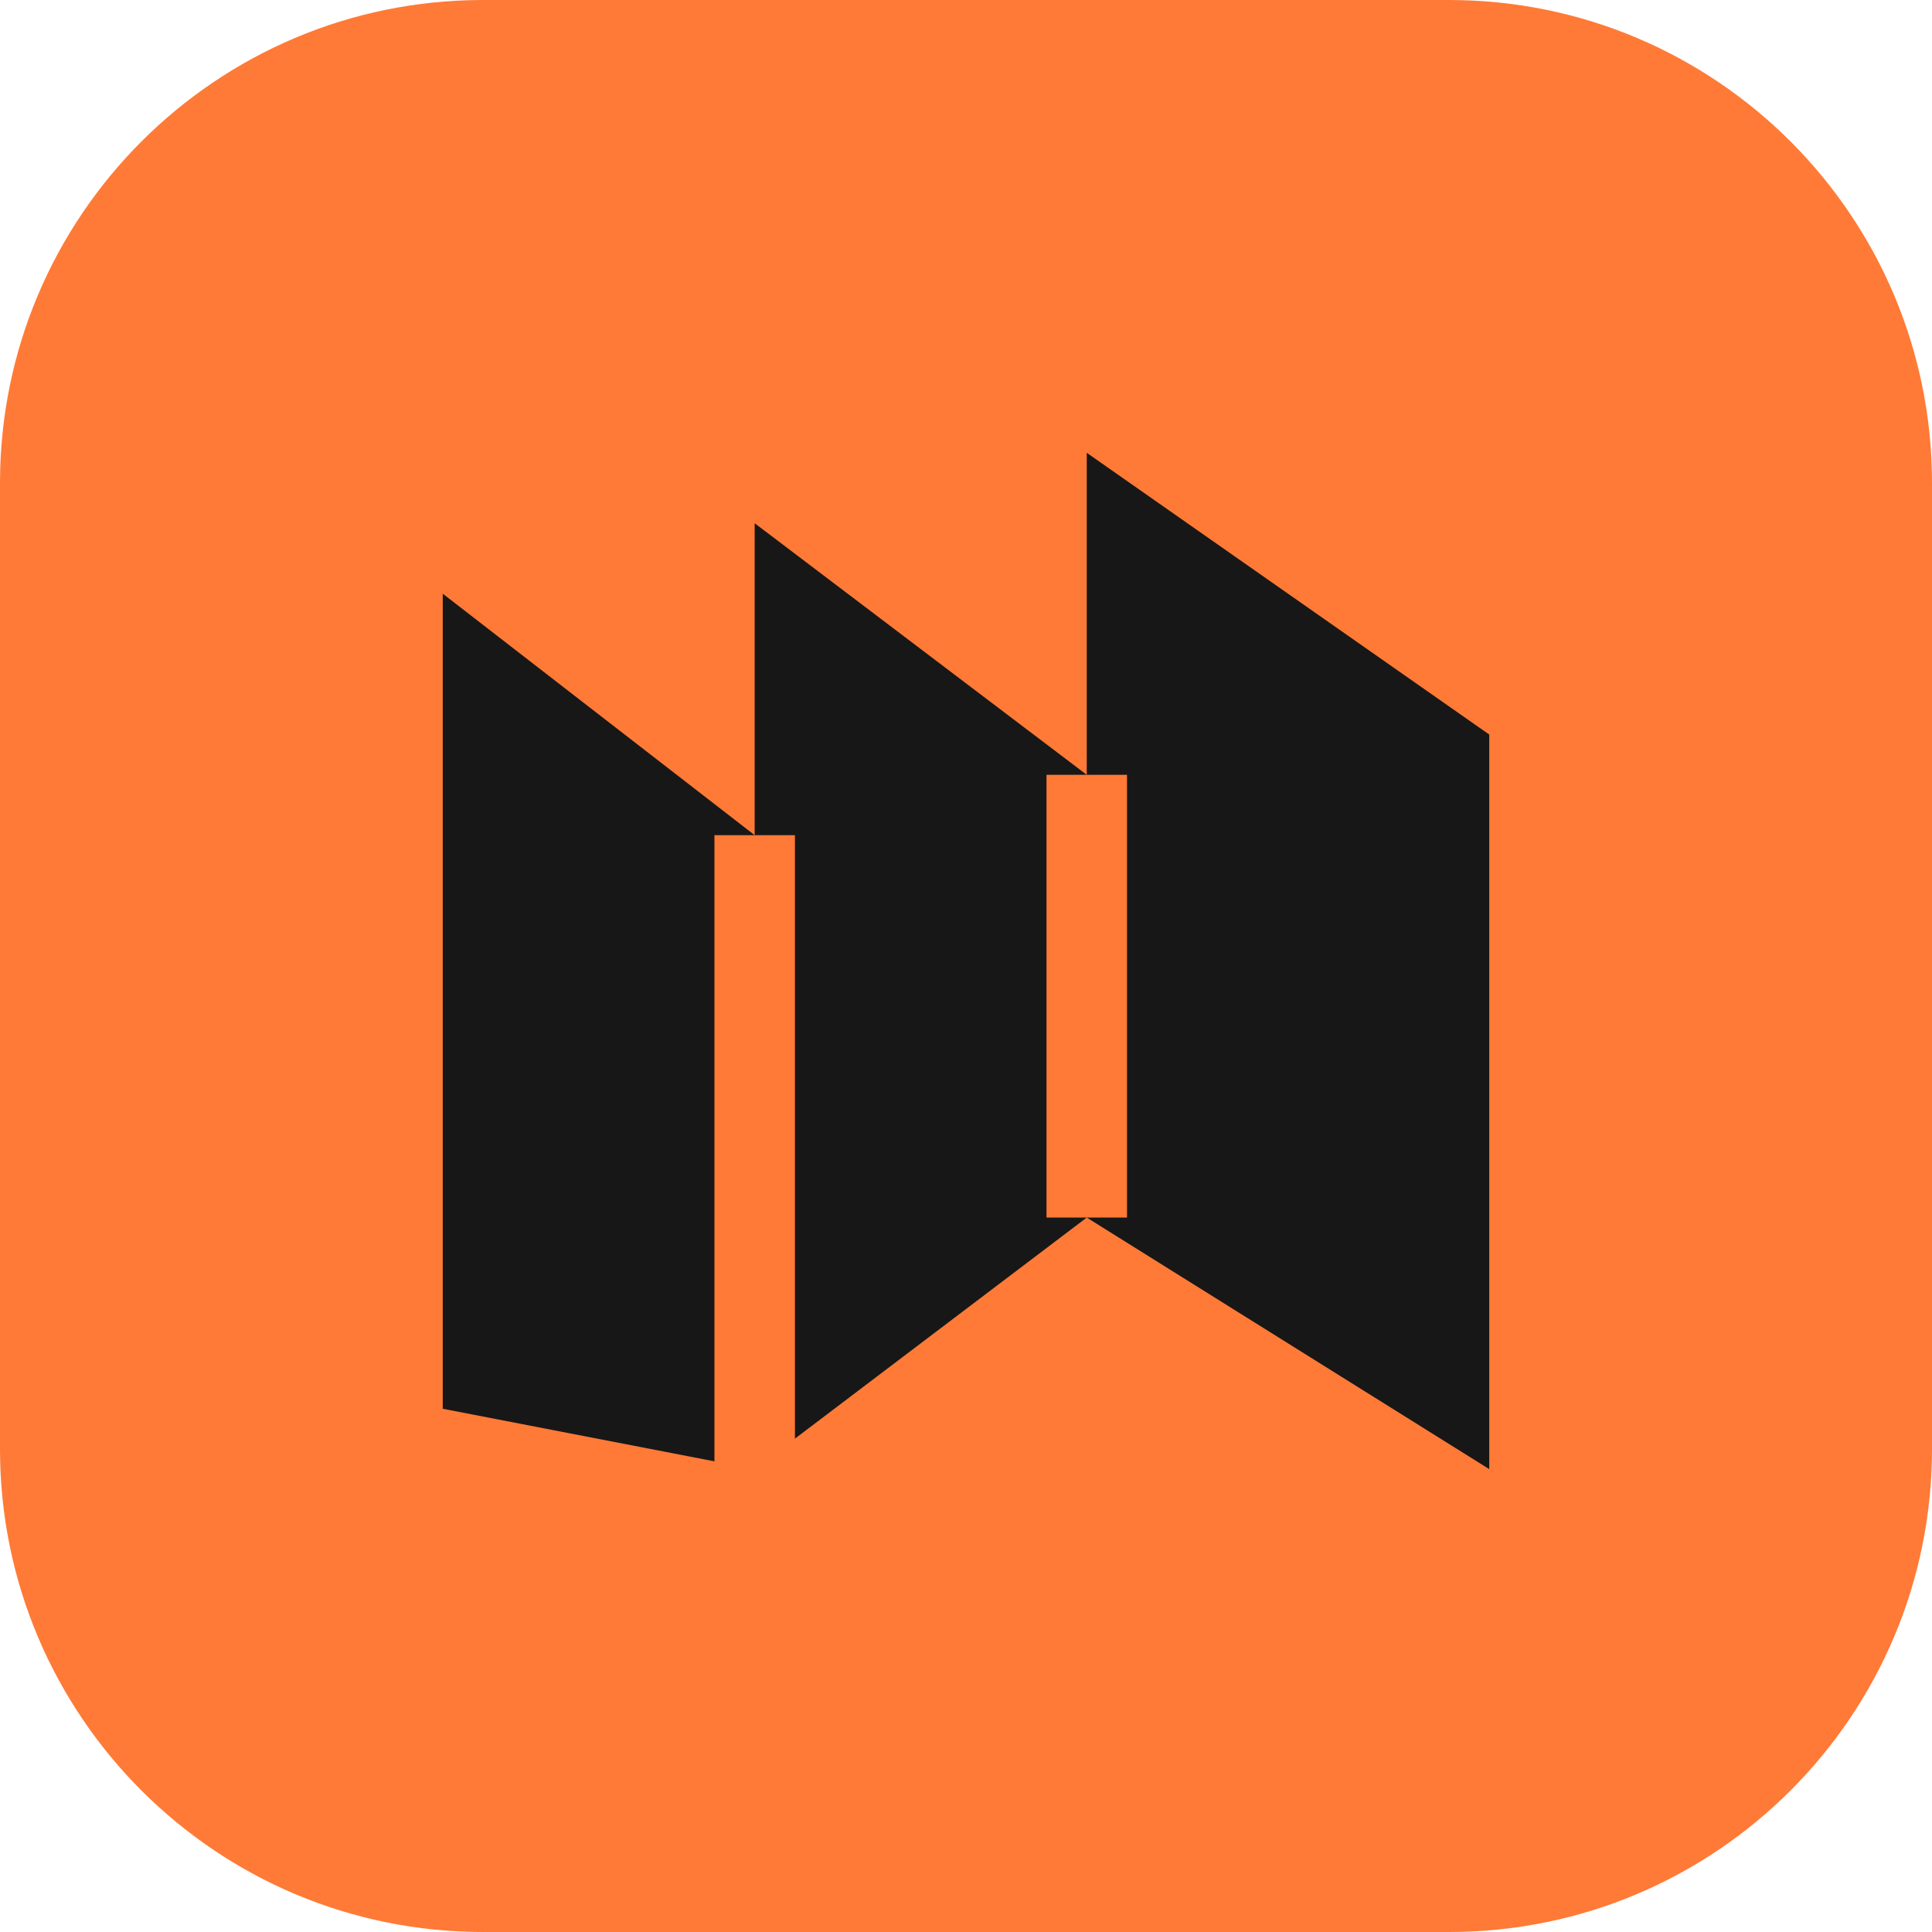
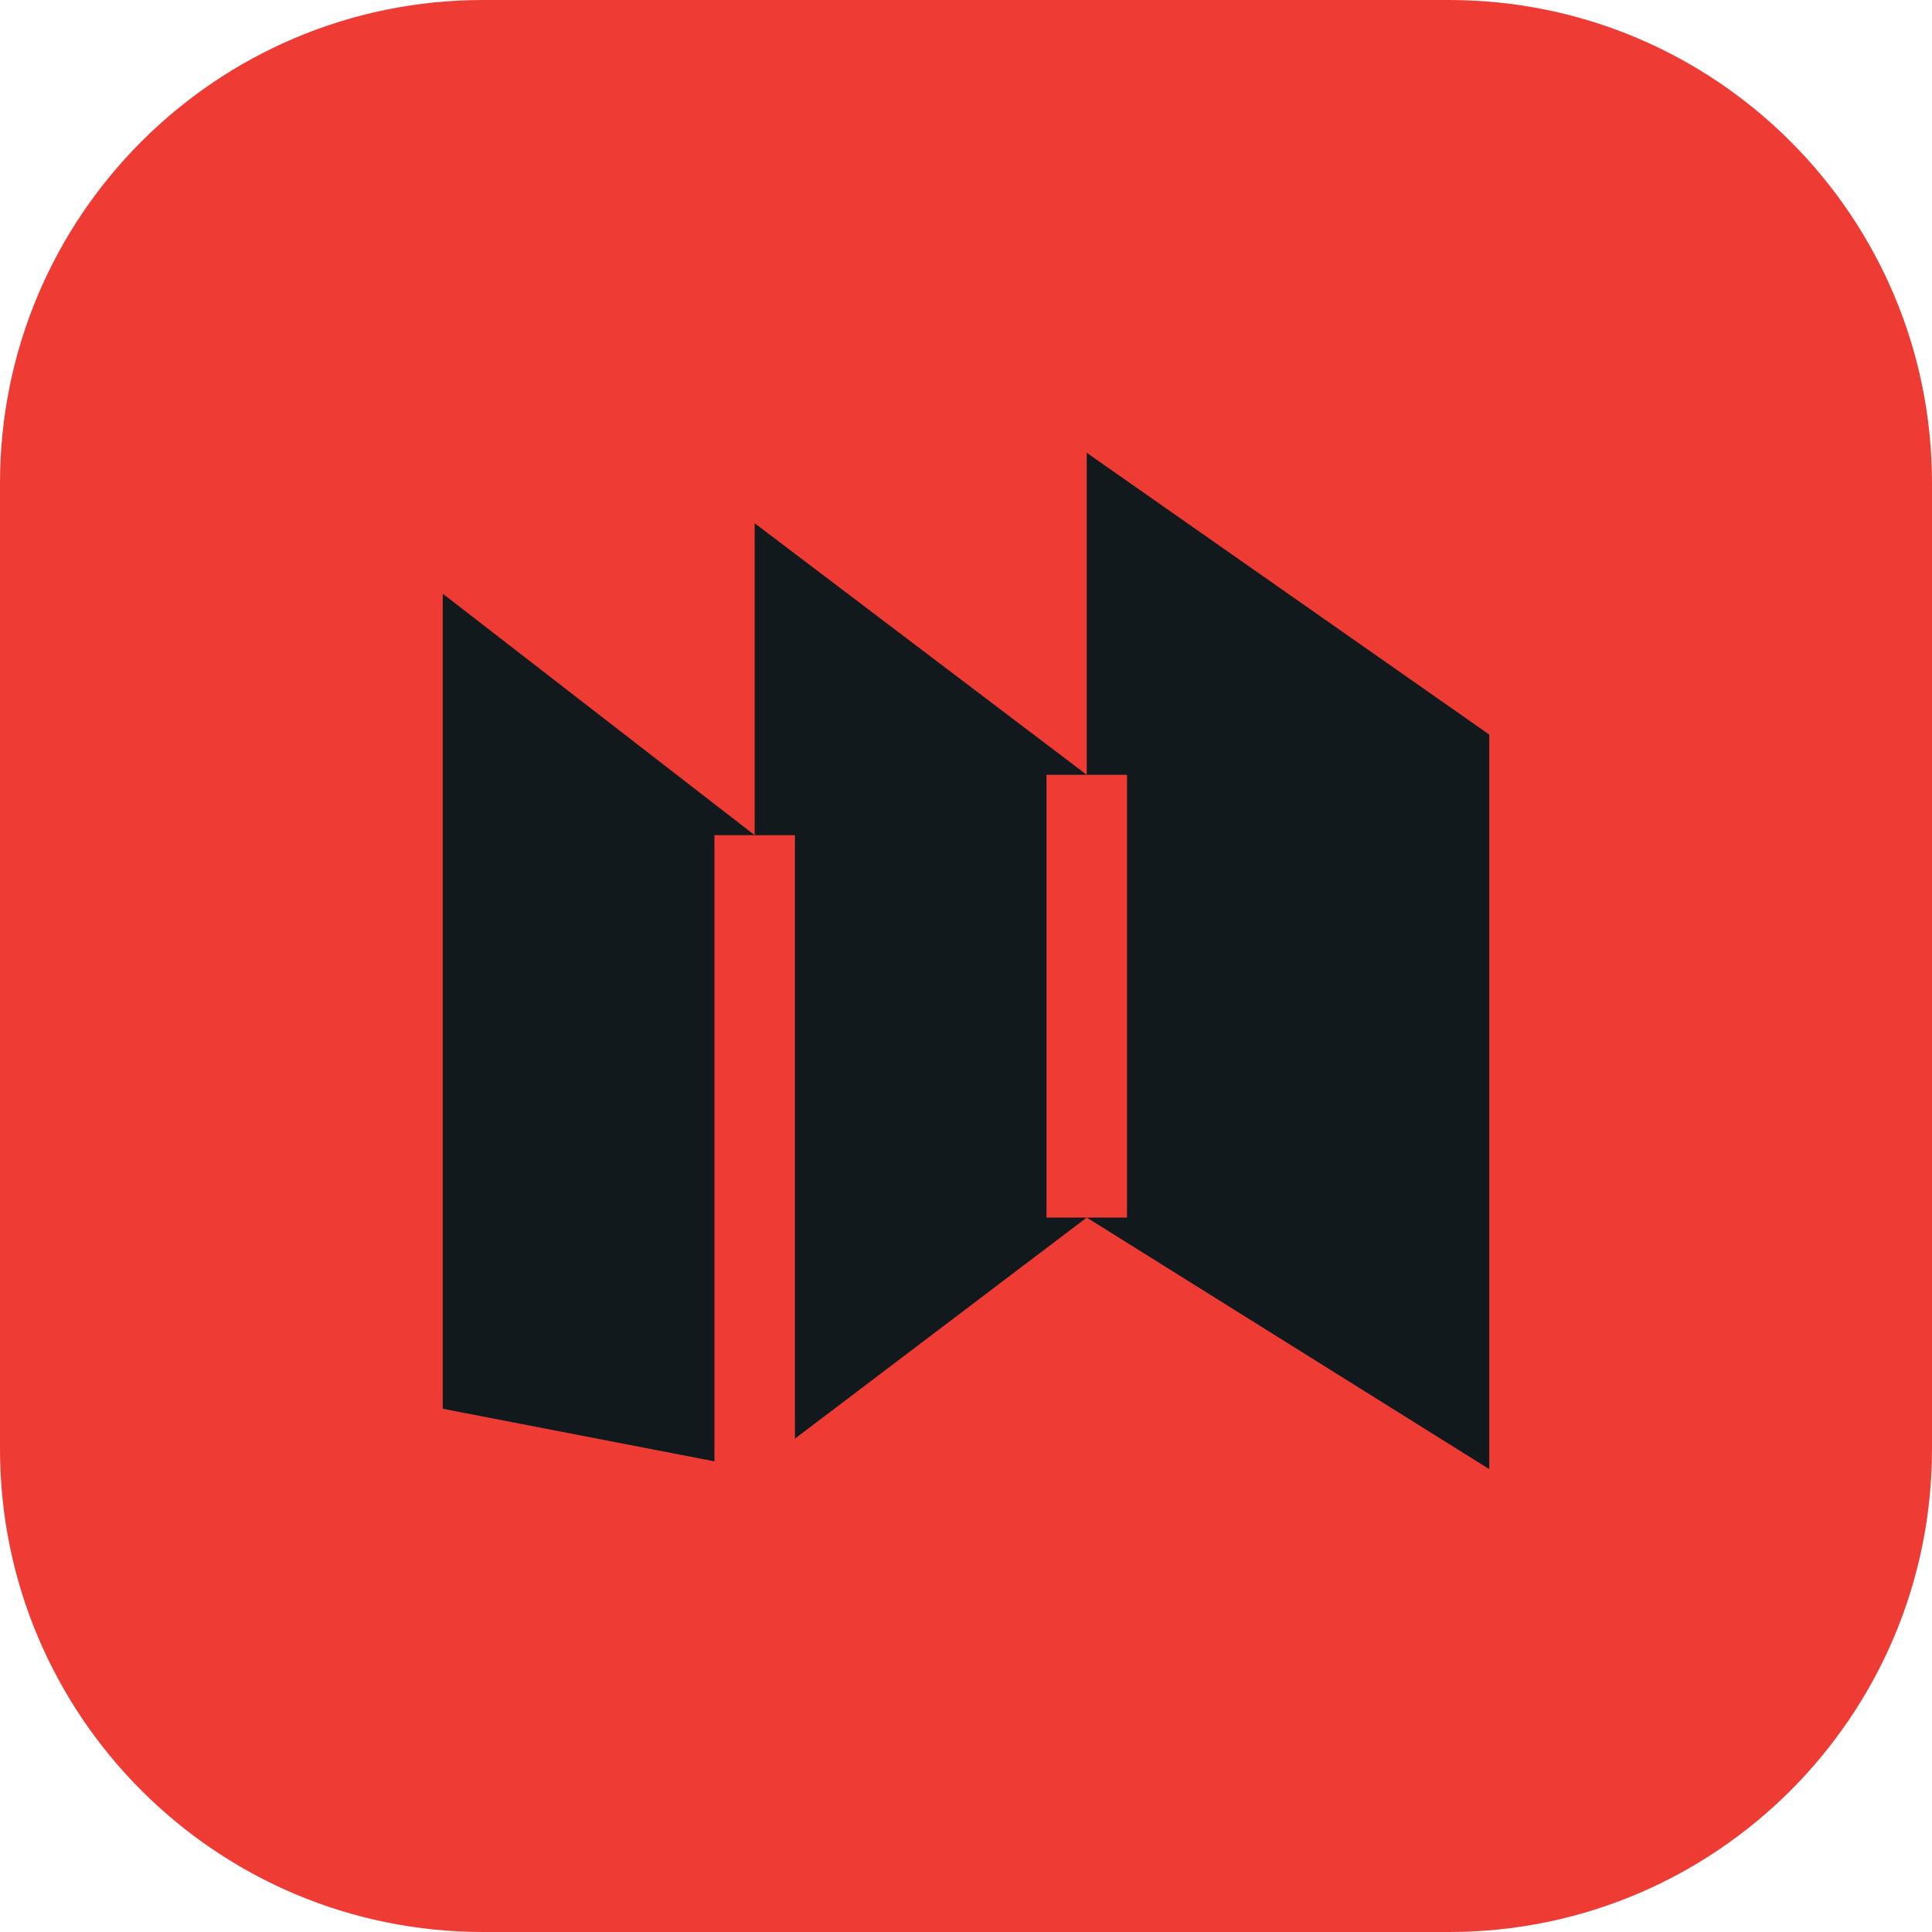
<svg xmlns="http://www.w3.org/2000/svg" viewBox="0 0 192 192">
-   <rect width="192" height="192" rx="48" fill="#ff7a36" />
-   <path d="M44 140V59l31 24V52l33 25V45l40 28v73l-40-25-33 25-31-6Z" fill="#171717" />
-   <path d="M75 83v63m33-69v44" stroke="#ff7a36" stroke-width="8" />
+   <rect width="192" height="192" rx="48" fill="#ee3c35" />
+   <path d="M44 140V59l31 24V52l33 25V45l40 28v73l-40-25-33 25-31-6Z" fill="#11191c" />
+   <path d="M75 83v63m33-69v44" stroke="#ee3c35" stroke-width="8" />
</svg>
